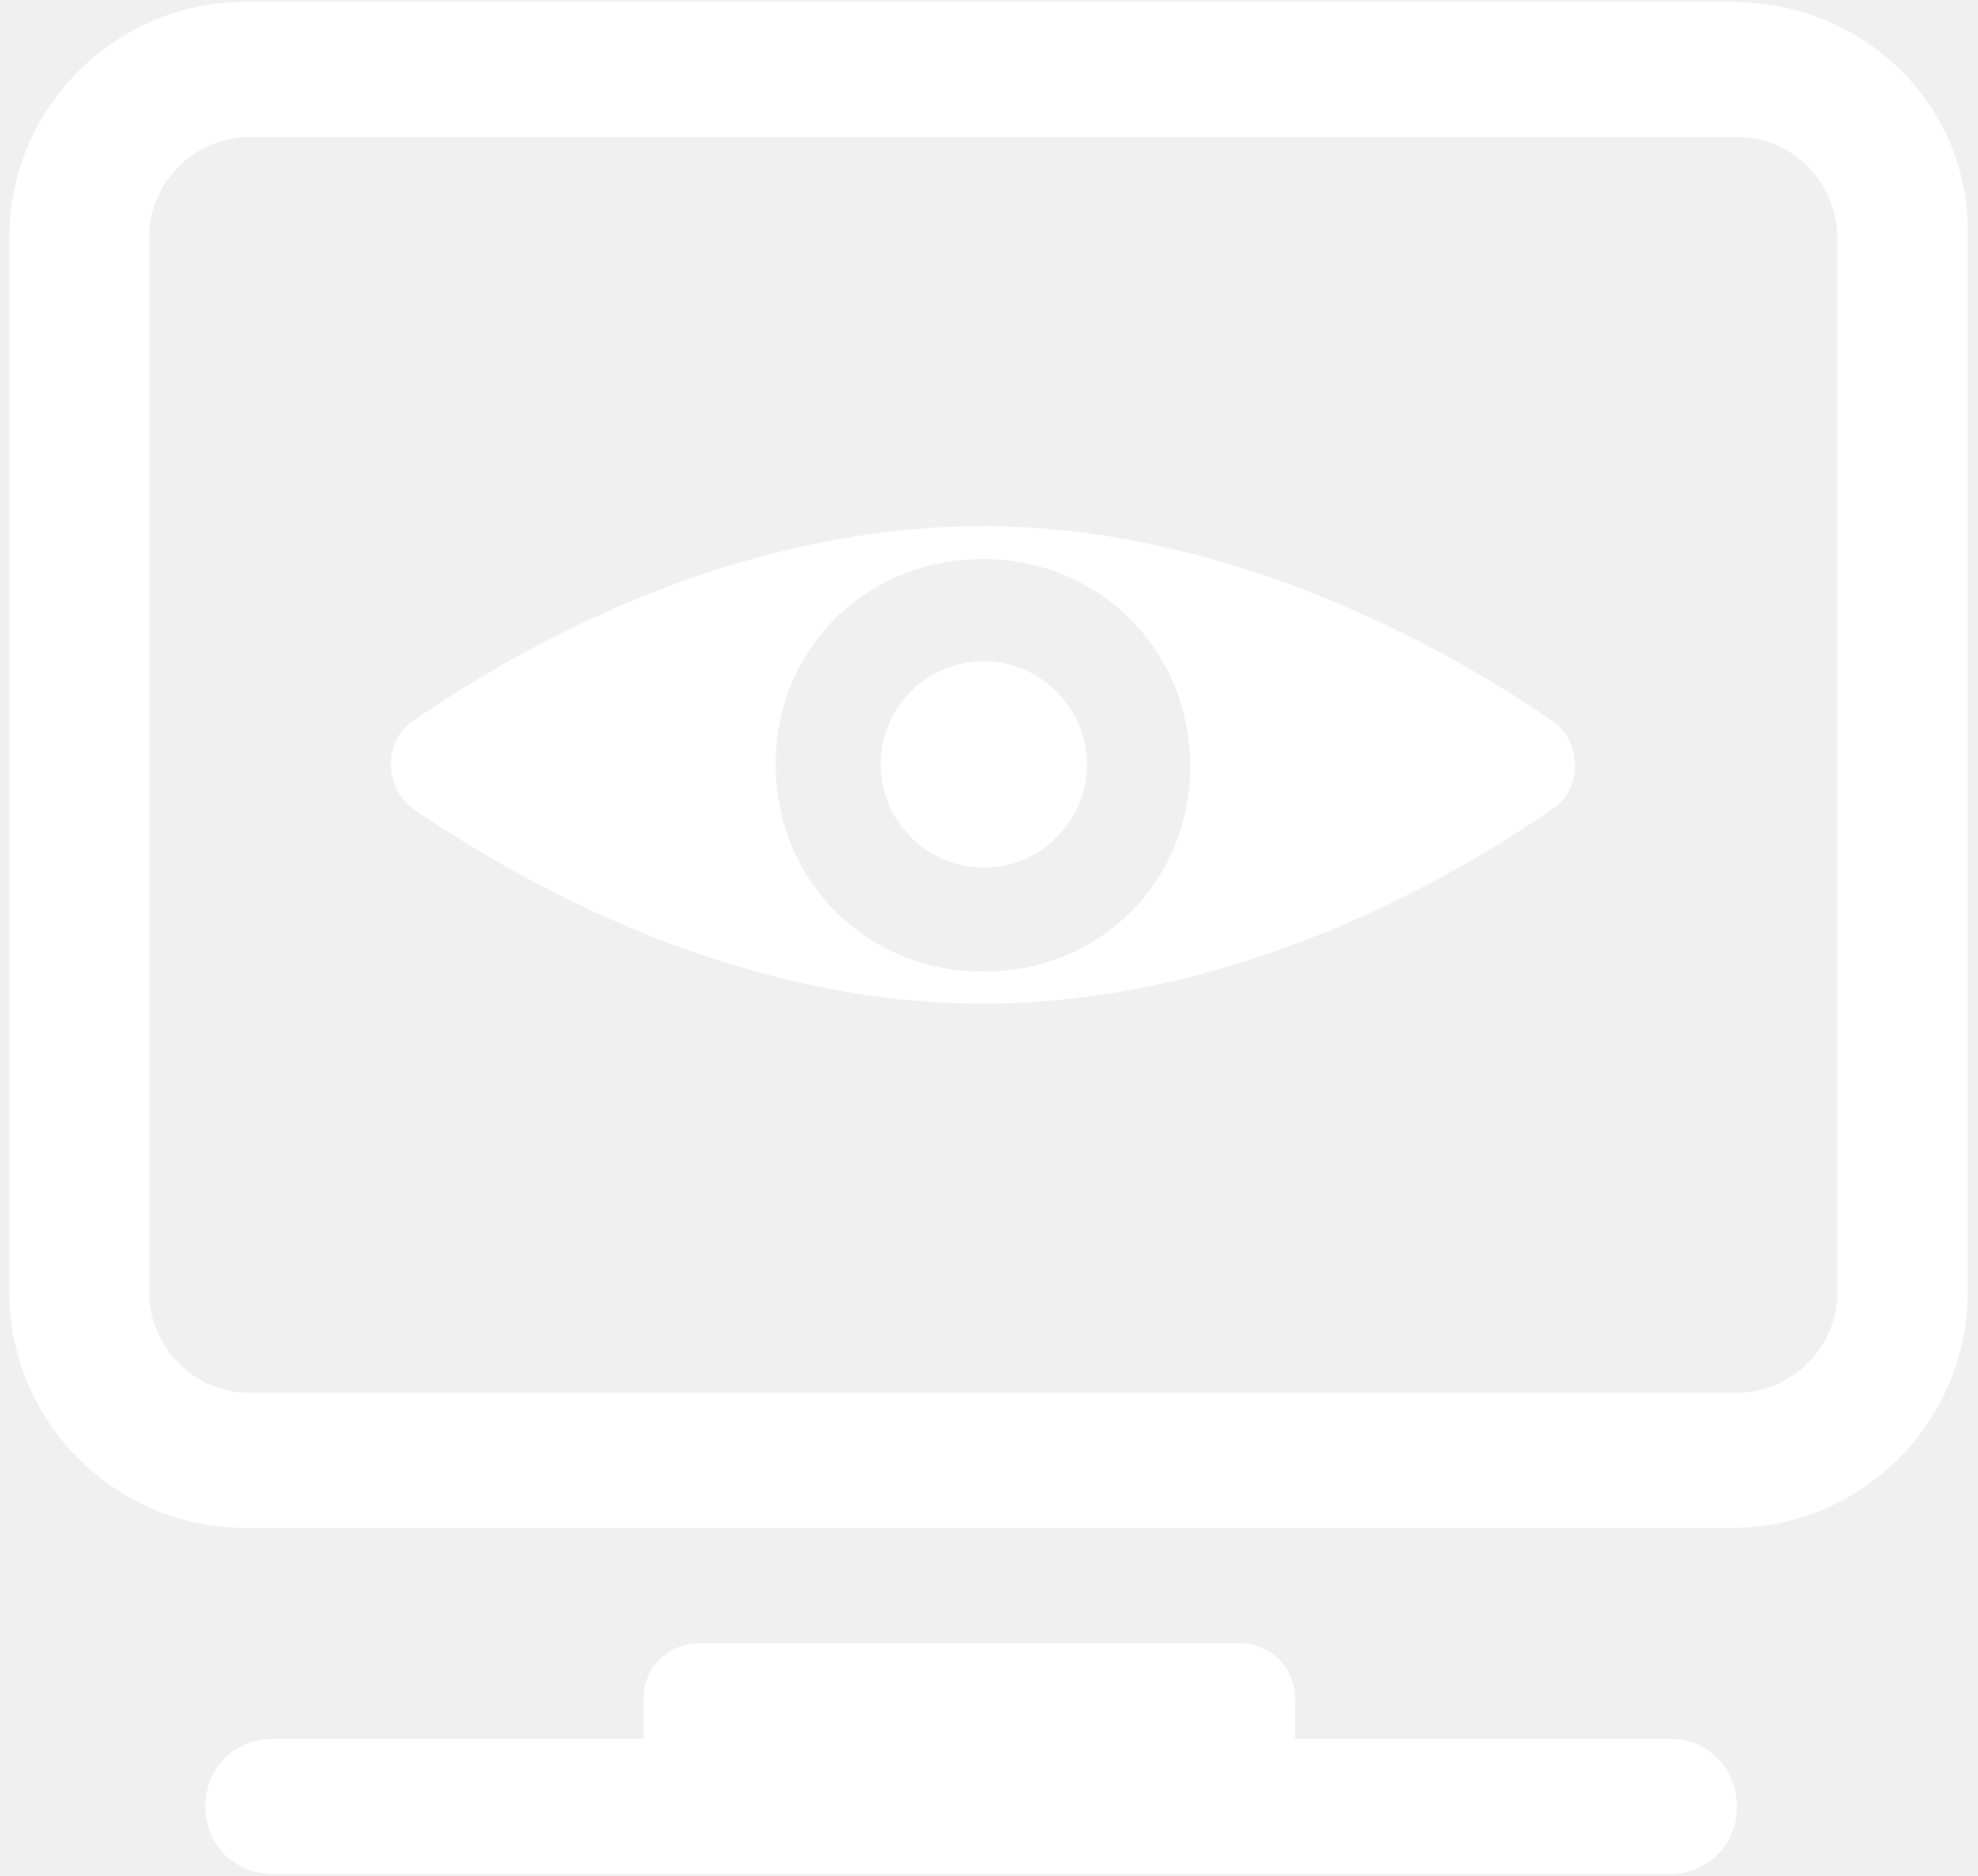
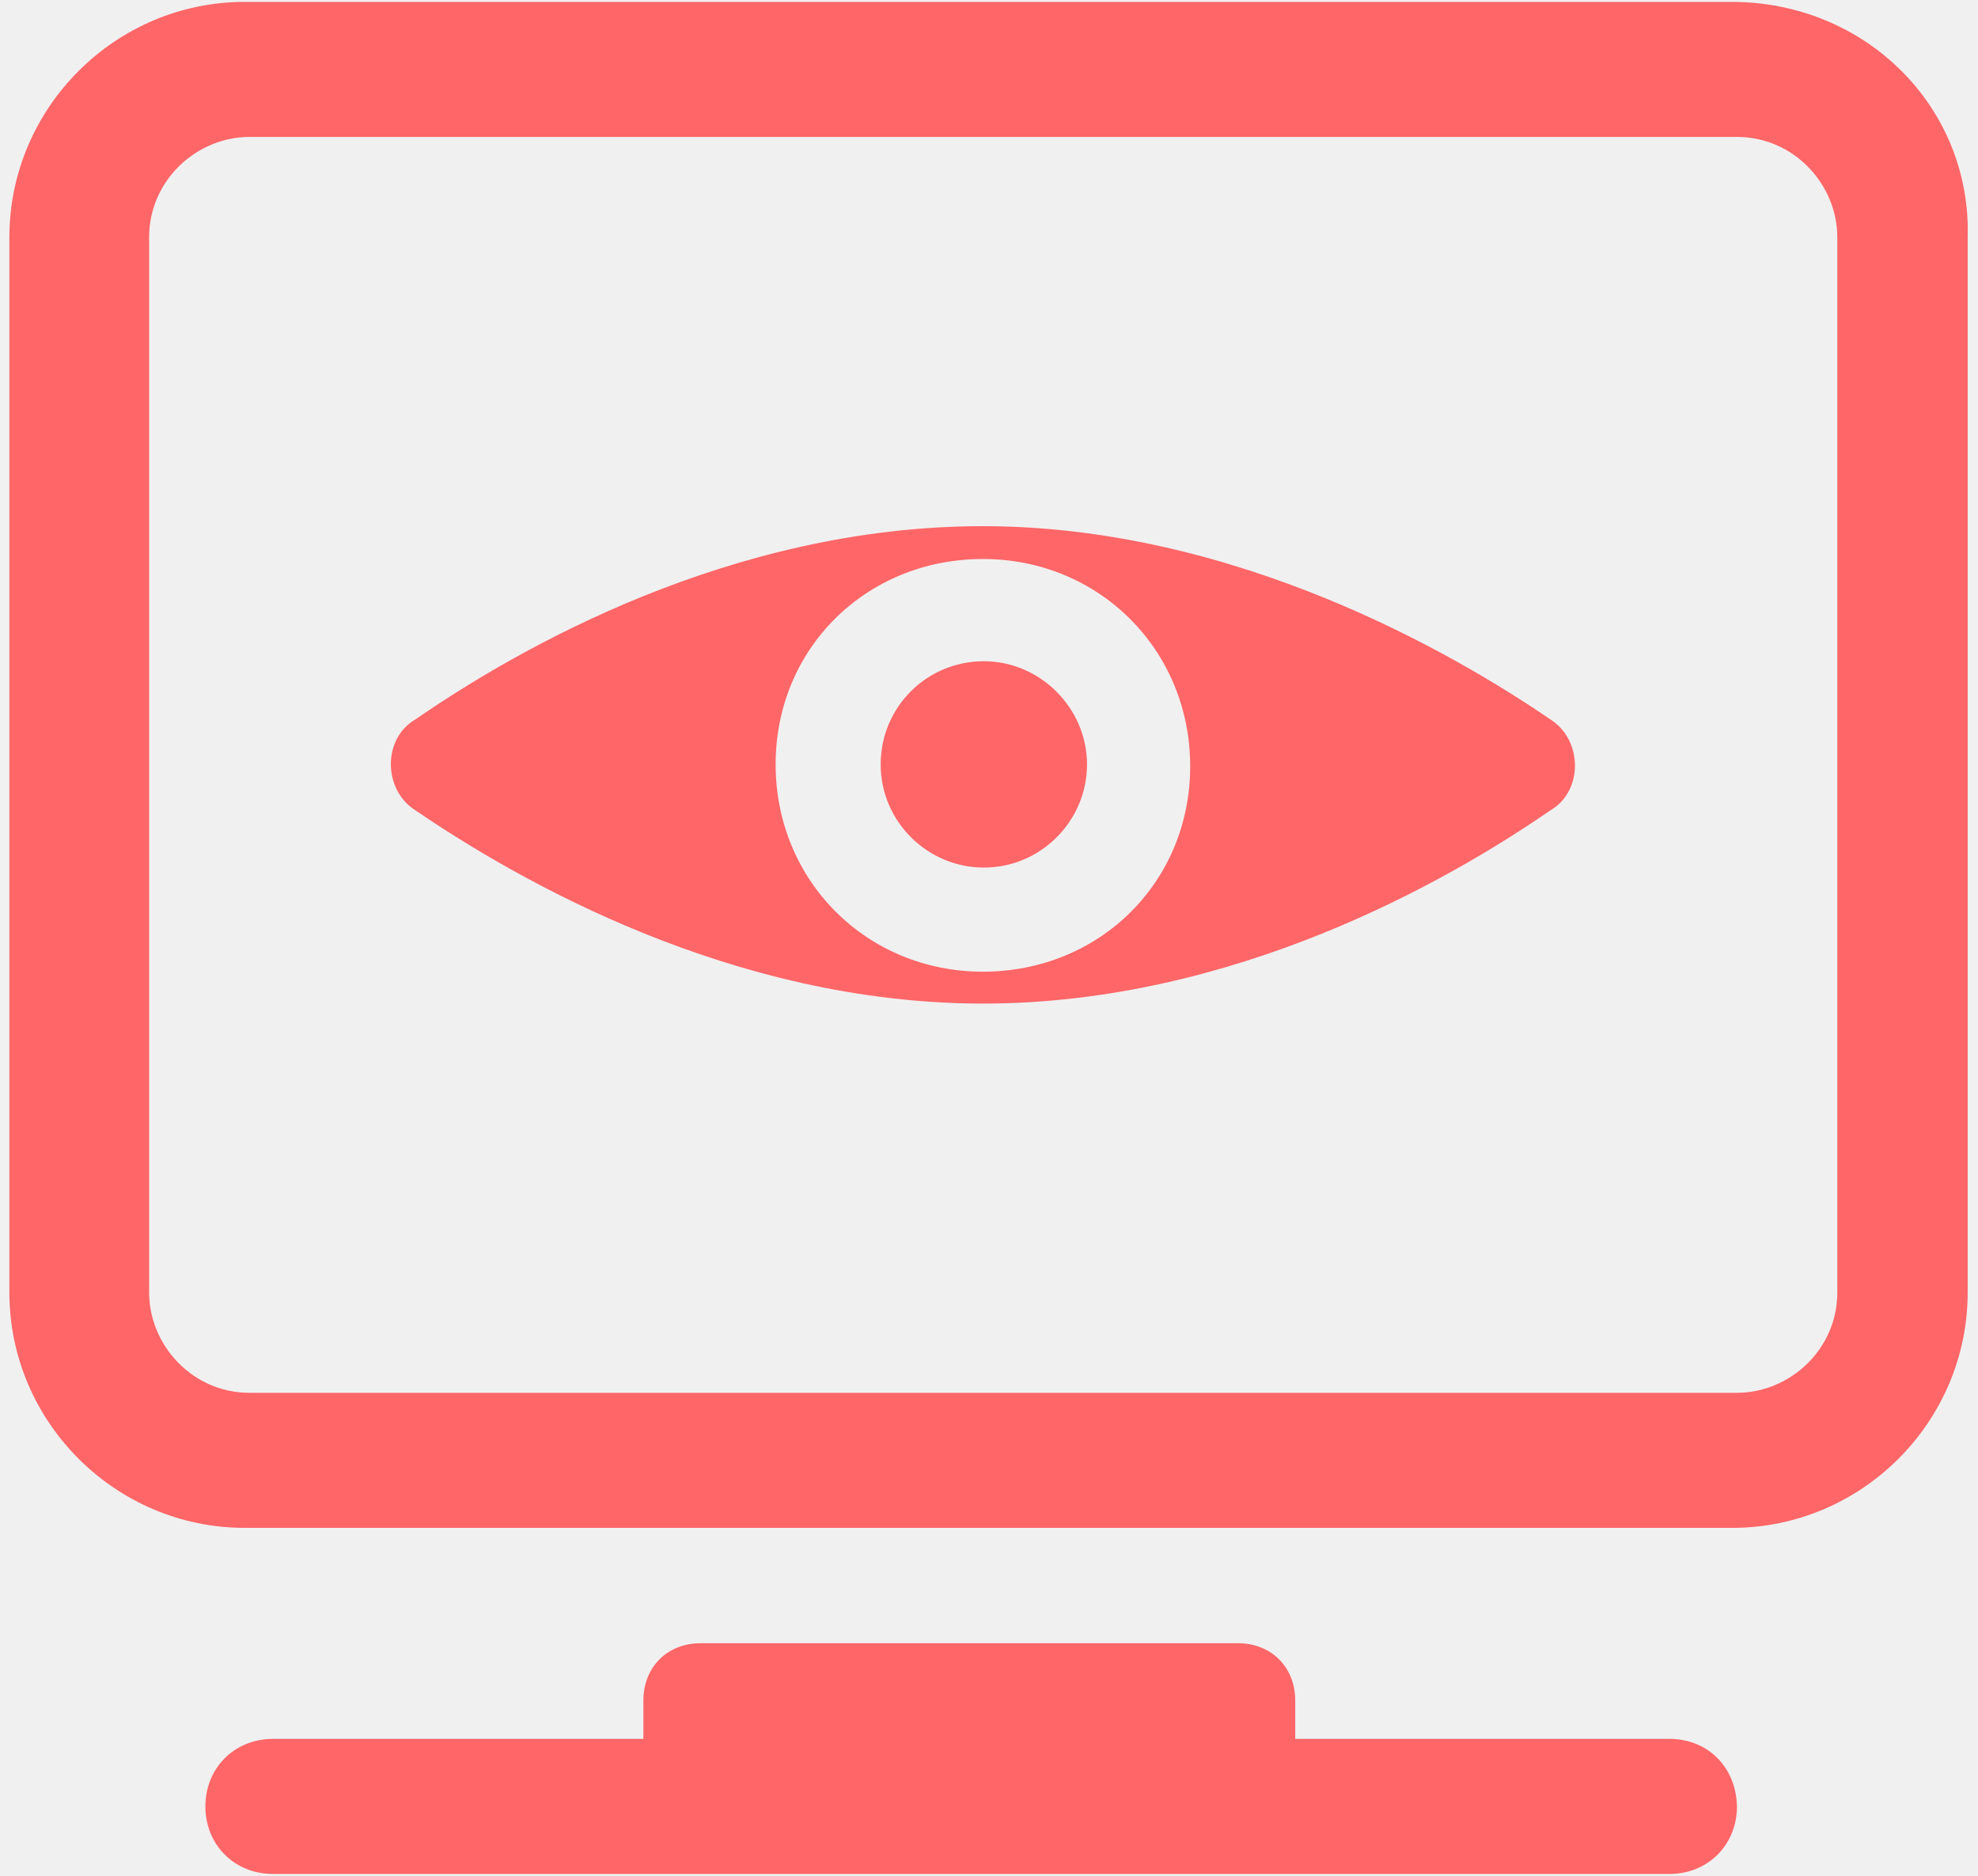
<svg xmlns="http://www.w3.org/2000/svg" version="1.1" id="图层_1" x="0px" y="0px" viewBox="0 0 210.9 200" style="enable-background:new 0 0 210.9 200;" xml:space="preserve">
  <style type="text/css">
- 	.st0{fill:#FFFFFF;}
+ 	.st0{fill:#FE6668;}
</style>
  <path class="st0" d="M184.6,0.2H26.1C12.3,0.2,1,11.5,1,25.3v112.5c0,13.8,11.3,25.1,25.1,25.1h158.6c13.8,0,25.1-11.3,25.1-25.1  V25.3C210.2,11.5,199,0.2,184.6,0.2L184.6,0.2z M195.9,137.8c0,6.1-5.1,10.7-10.7,10.7H26.6c-6.1,0-10.7-5.1-10.7-10.7V25.3  c0-6.1,5.1-10.7,10.7-10.7h158.6c6.1,0,10.7,5.1,10.7,10.7L195.9,137.8L195.9,137.8z M178,185.4h-39.9v-4.1c0-3.6-2.6-6.1-6.1-6.1  H74.7c-3.6,0-6.1,2.6-6.1,6.1v4.1H29.1c-4.1,0-7.2,3.1-7.2,7.2c0,4.1,3.1,7.2,7.2,7.2H178c4.1,0,7.2-3.1,7.2-7.2  C185.1,188.4,182.1,185.4,178,185.4z" />
  <path class="st0" d="M104.8,56.1c-26.8,0-49.5,13-60.5,20.6c-3.5,2-3.5,7.5,0,9.7c11,7.5,33.8,20.6,60.5,20.6s49.5-13,60.5-20.6  c3.5-2,3.5-7.5,0-9.7C155.2,69.8,131.8,56.1,104.8,56.1z M104.8,103.6c-12.4,0-22.1-9.7-22.1-22.1s9.7-21.9,22.1-21.9  s22.1,9.7,22.1,22.1S117.2,103.6,104.8,103.6z" />
  <path class="st0" d="M93.9,81.5c0,6.1,5,11,11,11c6.1,0,11-5,11-11s-5-11-11-11C98.8,70.5,93.9,75.4,93.9,81.5z" />
</svg>
